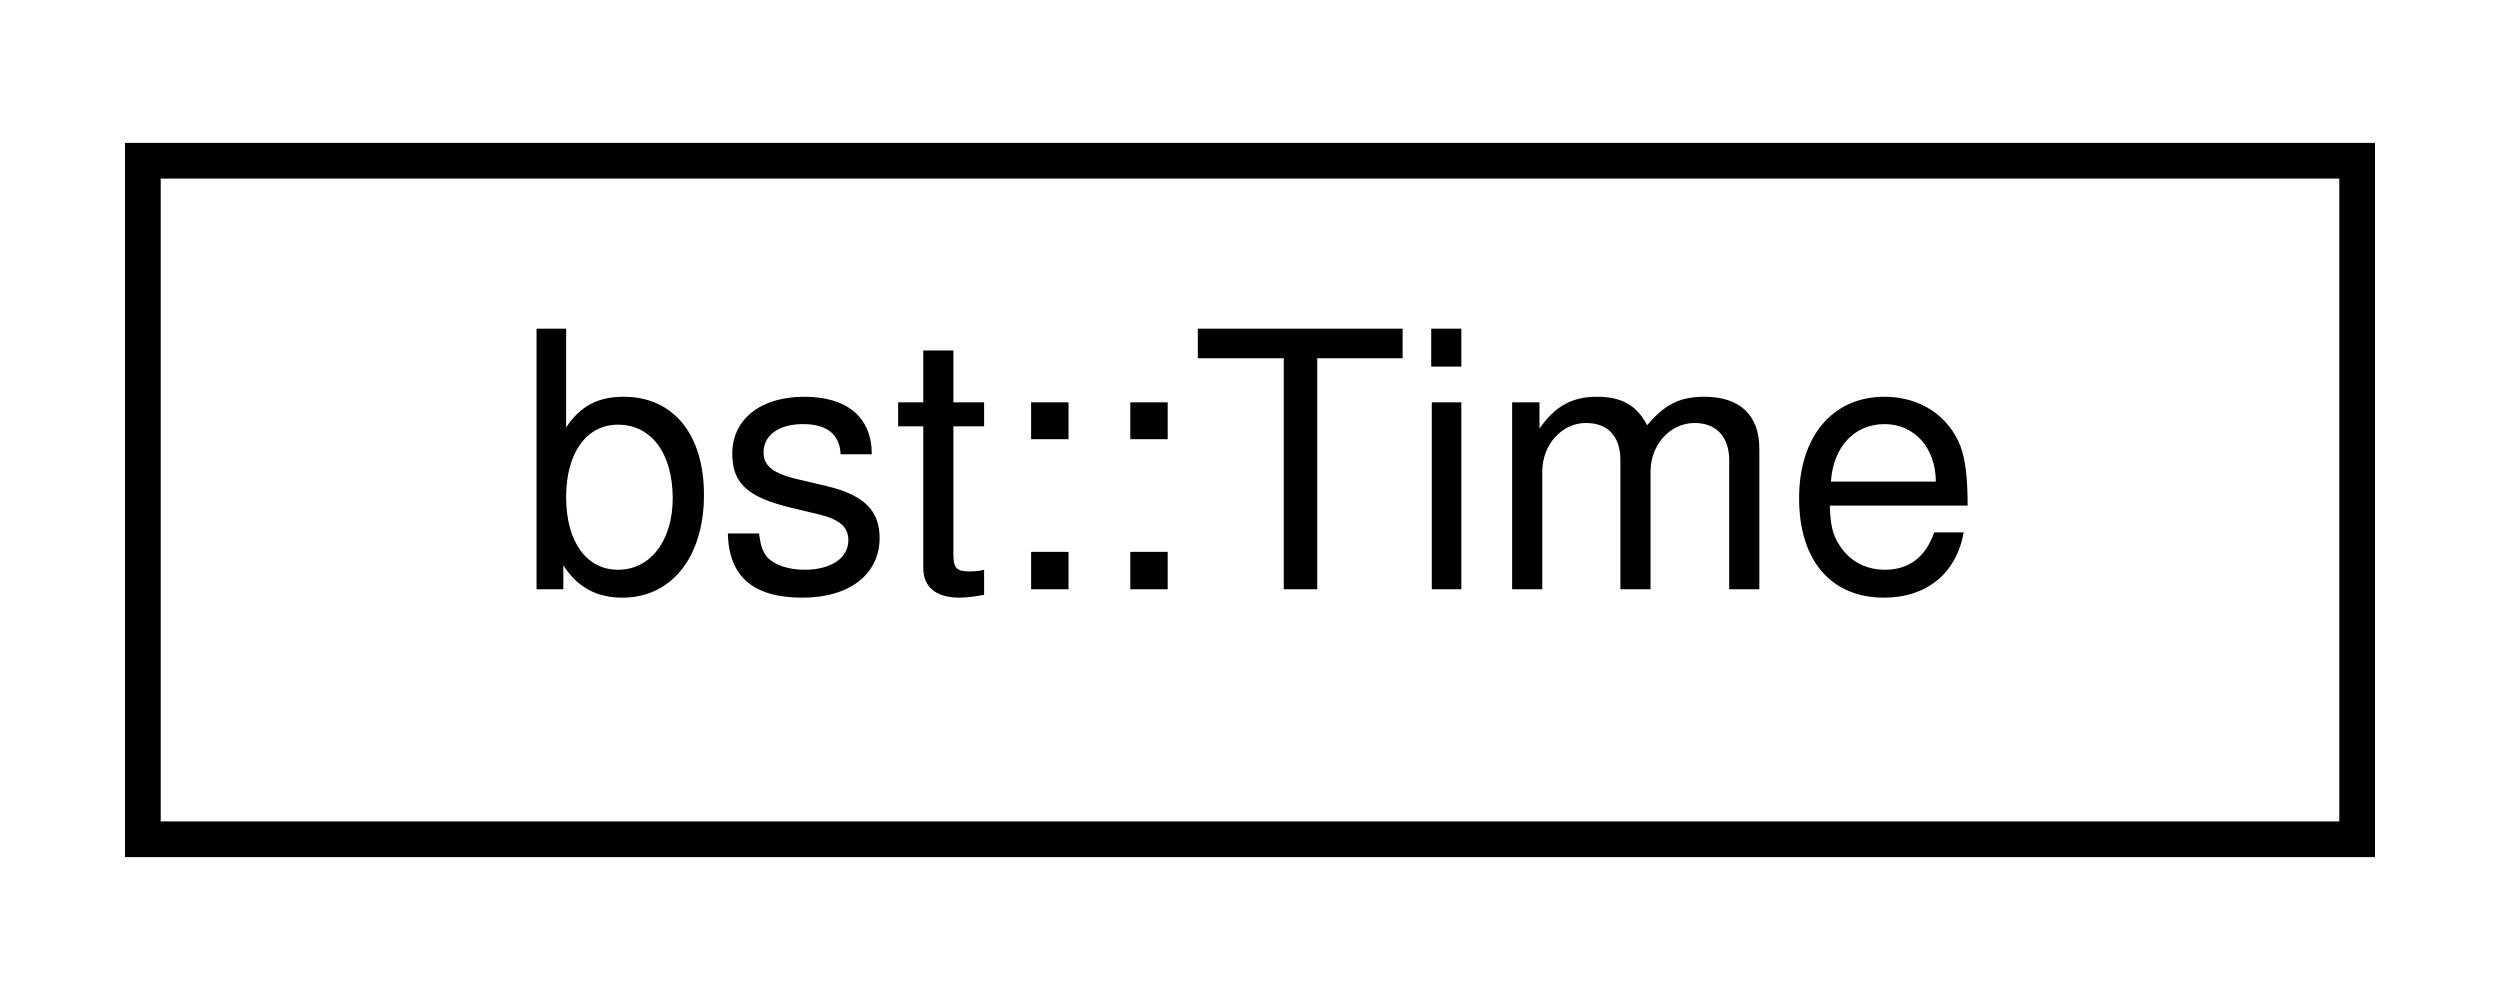
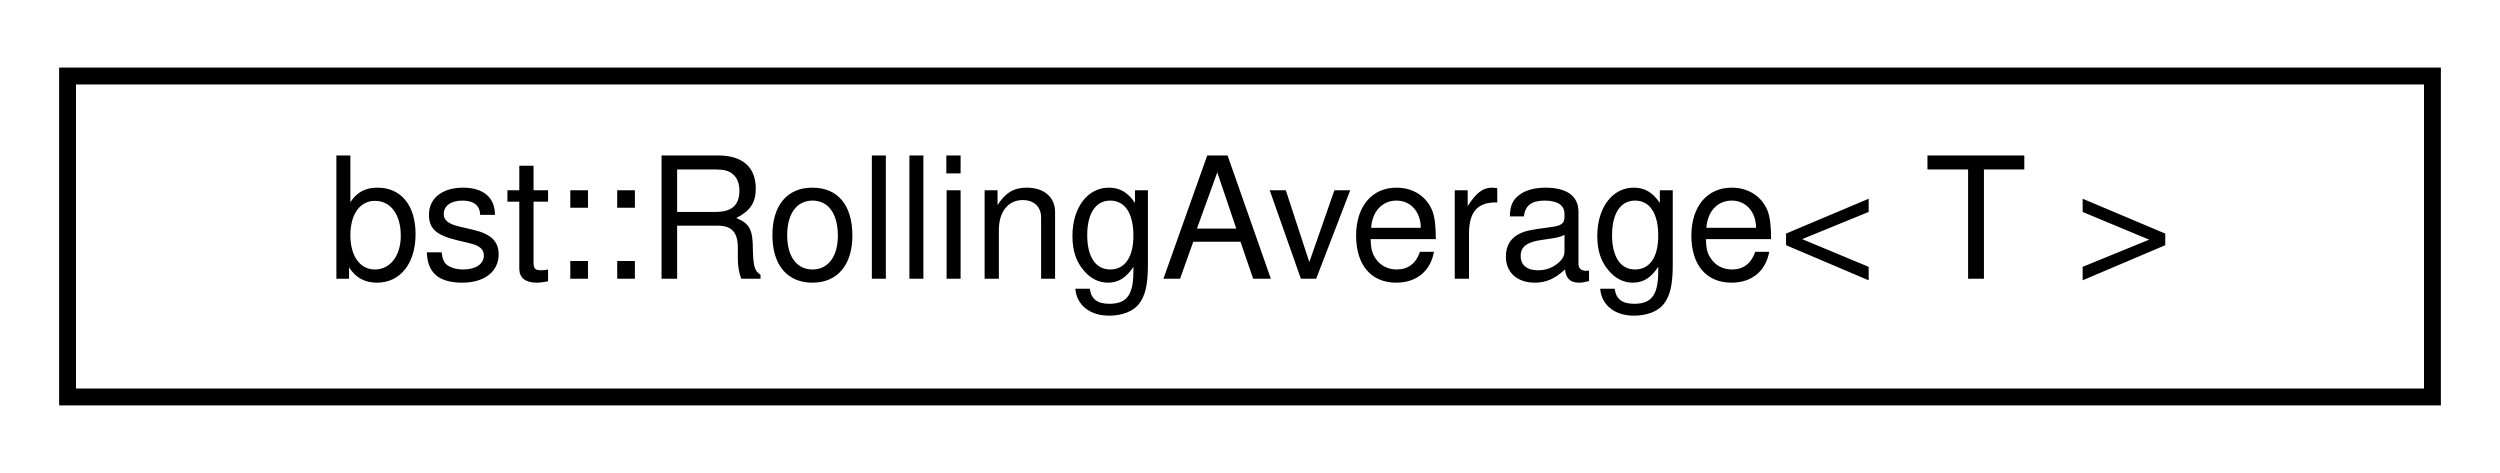
- <svg xmlns="http://www.w3.org/2000/svg" xmlns:xlink="http://www.w3.org/1999/xlink" width="70pt" height="28pt" viewBox="0.00 0.00 70.00 28.00">
+ <svg xmlns="http://www.w3.org/2000/svg" xmlns:xlink="http://www.w3.org/1999/xlink" width="148pt" height="28pt" viewBox="0.00 0.00 148.00 28.00">
  <g id="graph0" class="graph" transform="scale(1 1) rotate(0) translate(4 24)">
    <g id="node1" class="node">
      <g id="a_node1">
-         <a xlink:href="classbst_1_1Time.html" target="_top" xlink:title="The generic time class for BoosterSeat. Uses UTC time.">
-           <polygon fill="none" stroke="black" points="0,-0.5 0,-19.5 62,-19.5 62,-0.5 0,-0.5" />
-           <text text-anchor="middle" x="31" y="-7.5" font-family="Helvetica,sans-Serif" font-size="10.00">bst::Time</text>
+         <a xlink:href="classbst_1_1RollingAverage.html" target="_top" xlink:title="Moving average calculator.">
+           <polygon fill="none" stroke="black" points="0,-0.5 0,-19.5 140,-19.5 140,-0.5 0,-0.5" />
+           <text text-anchor="middle" x="70" y="-7.5" font-family="Helvetica,sans-Serif" font-size="10.00">bst::RollingAverage&lt; T &gt;</text>
        </a>
      </g>
    </g>
  </g>
</svg>
